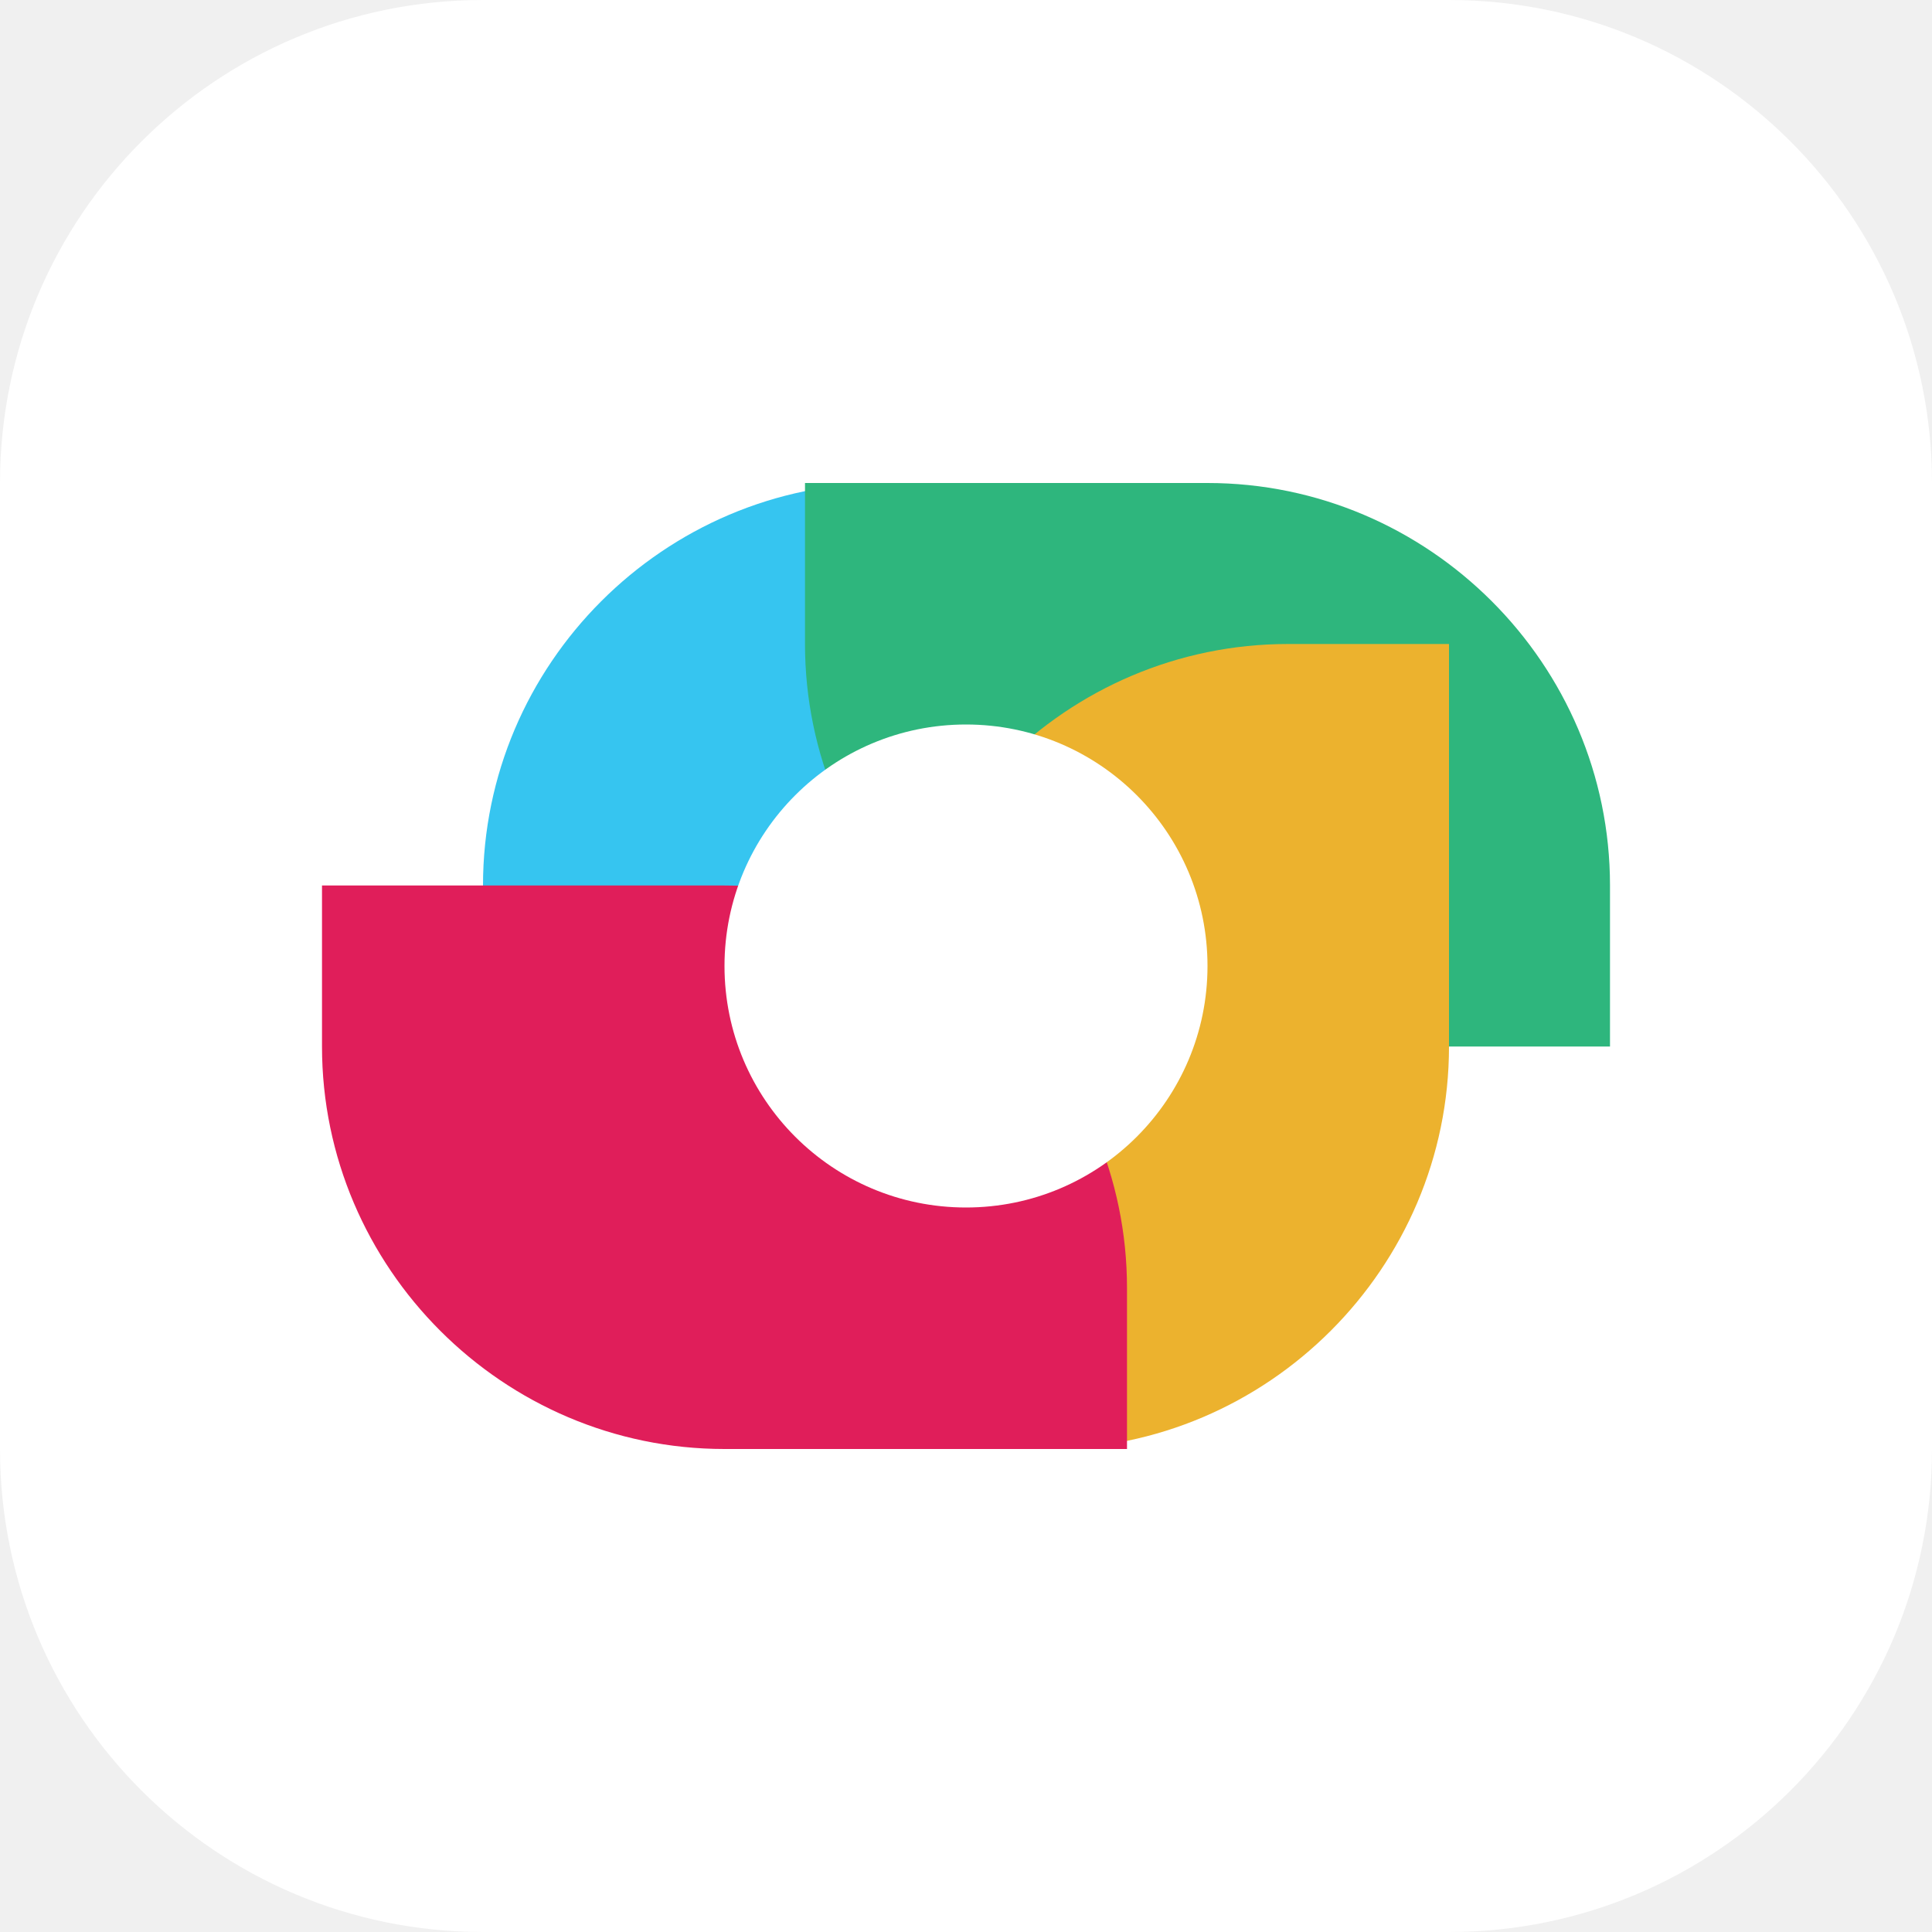
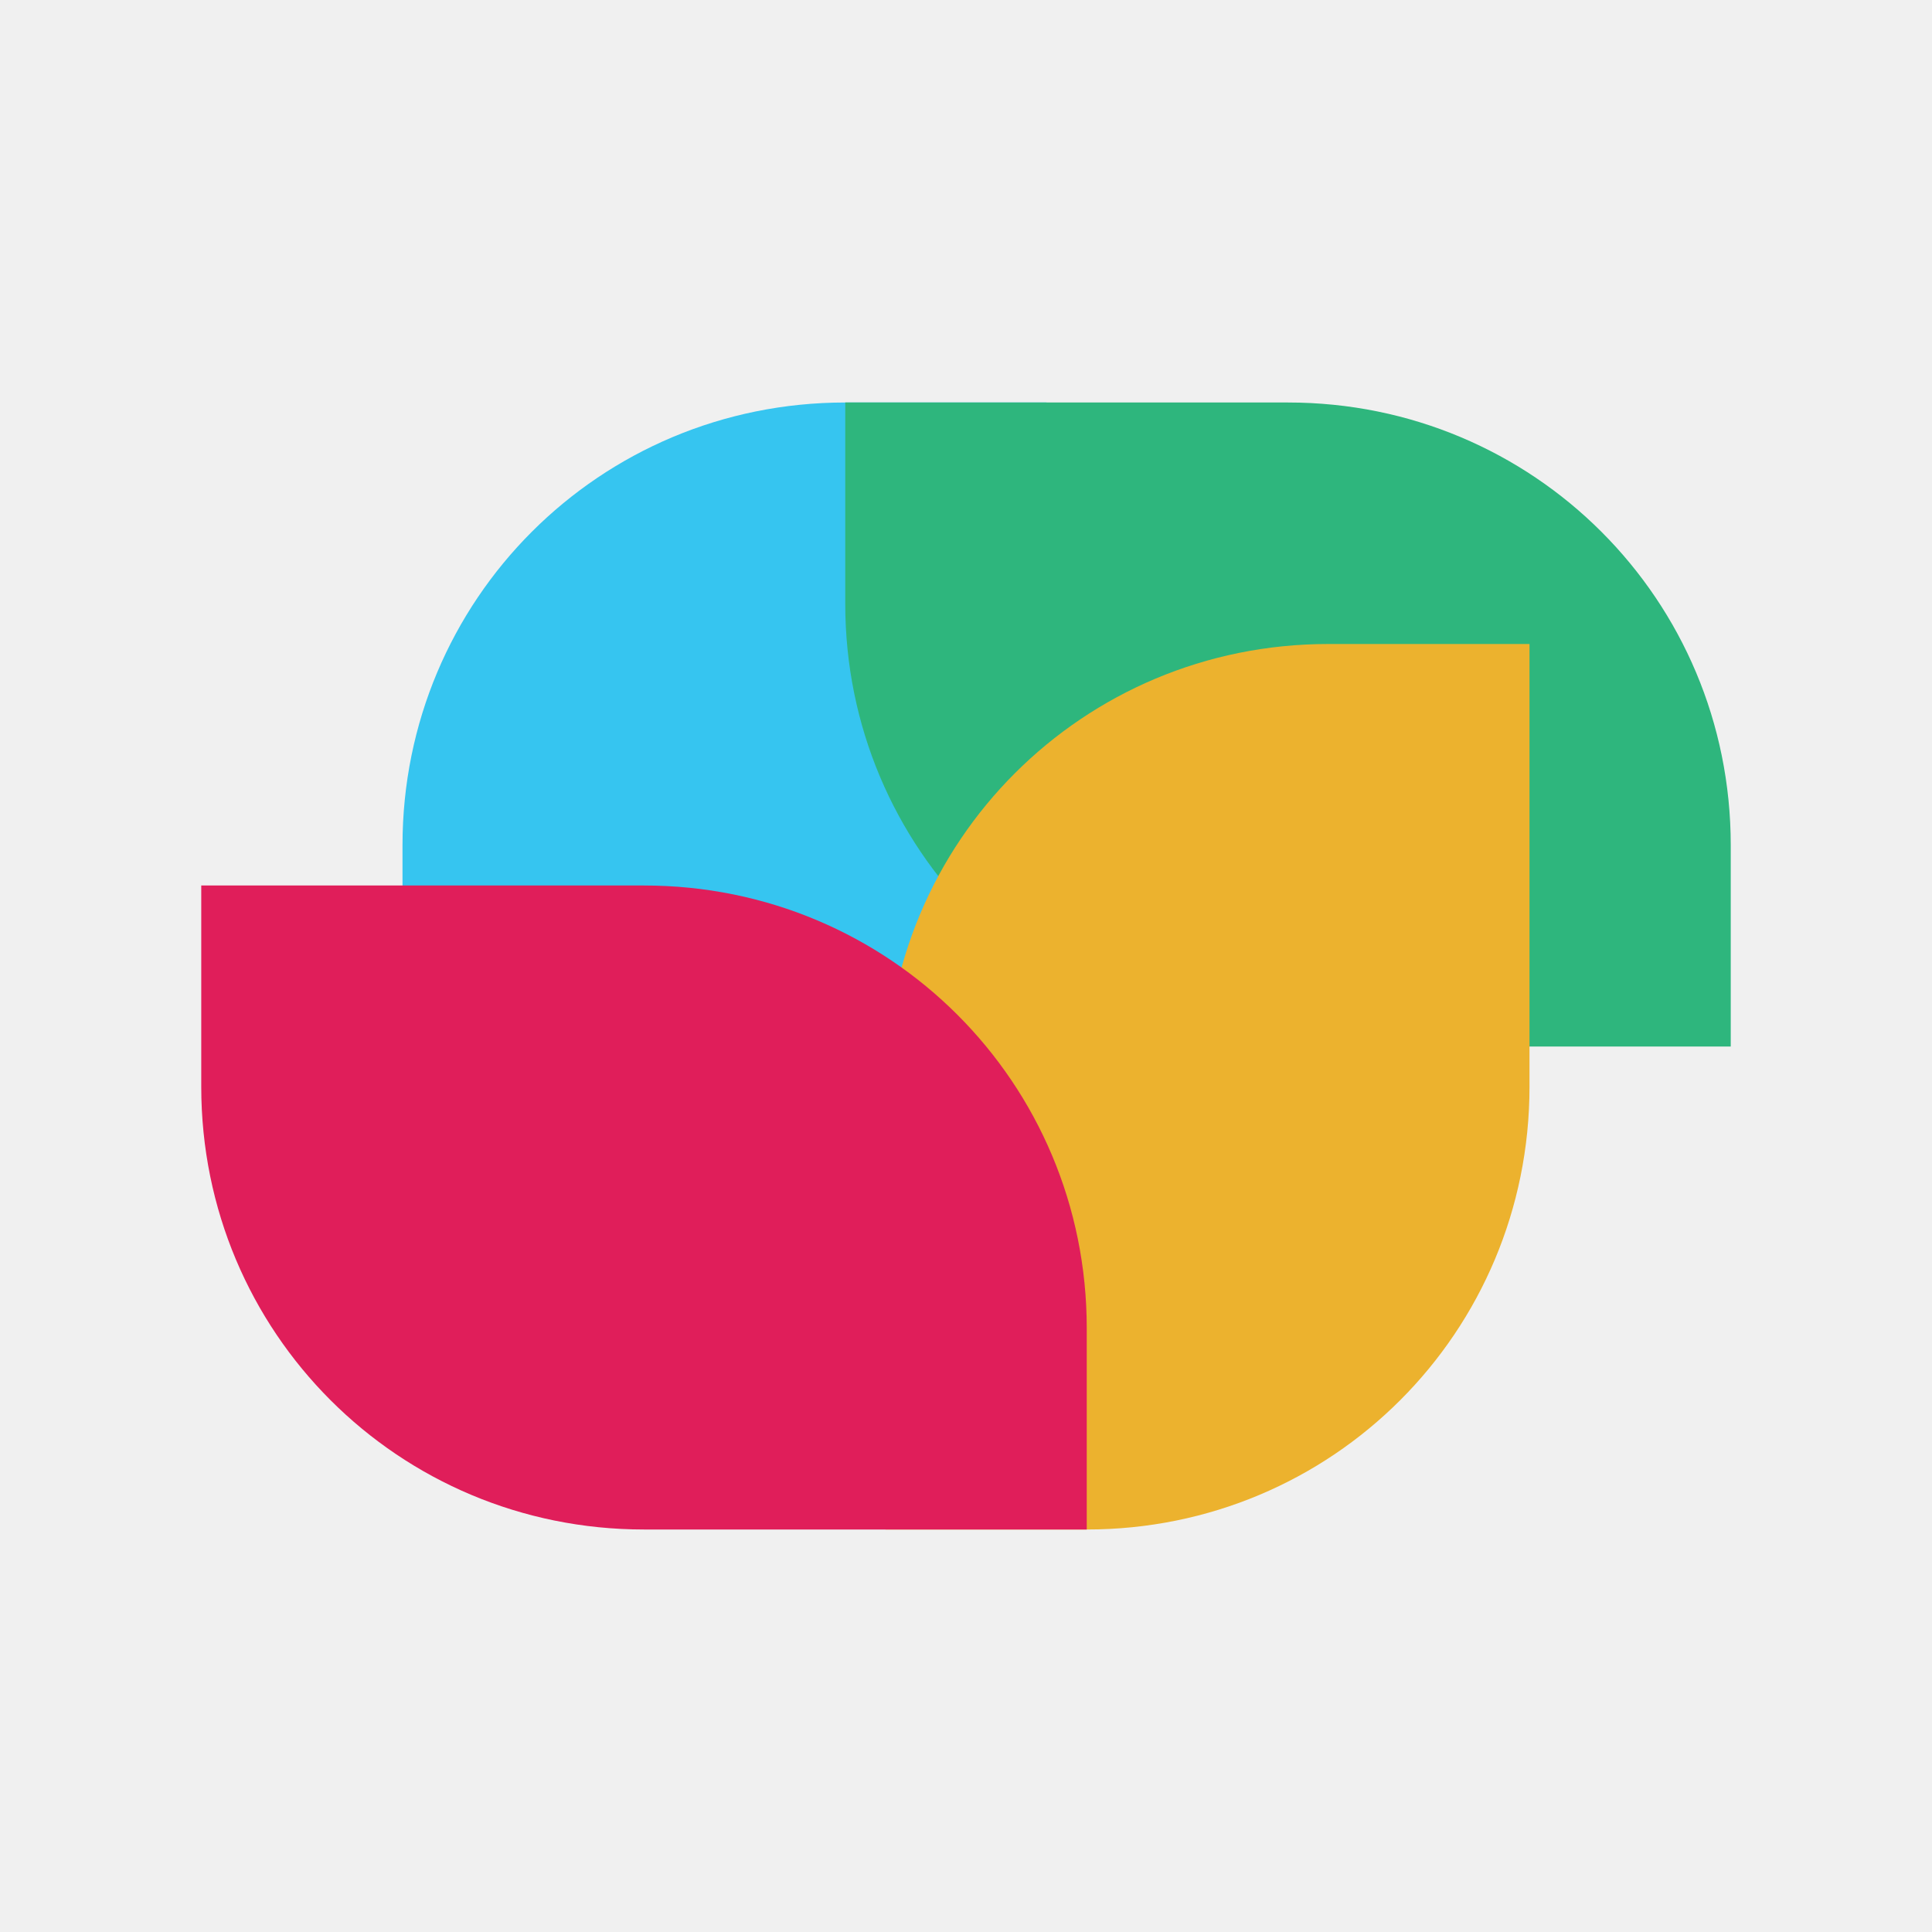
<svg xmlns="http://www.w3.org/2000/svg" viewBox="0 0 48 48">
-   <rect width="48" height="48" rx="12" fill="#ffffff" />
-   <path d="M12 22c0-5.5 4.5-10 10-10h4v10c0 5.5-4.5 10-10 10h-4V22z" fill="#36c5f0" />
-   <path d="M26 12h4c5.5 0 10 4.5 10 10v4H30c-5.5 0-10-4.5-10-10v-4h6z" fill="#2eb67d" />
-   <path d="M36 26c0 5.5-4.5 10-10 10h-4V26c0-5.5 4.5-10 10-10h4v10z" fill="#ecb22e" />
-   <path d="M22 36h-4c-5.5 0-10-4.5-10-10v-4h10c5.5 0 10 4.5 10 10v4h-6z" fill="#e01e5a" />
-   <circle cx="24" cy="24" r="6" fill="#ffffff" />
+   <path d="M10 21c0-6.1 4.9-11 11-11h5v11c0 6.1-4.9 11-11 11h-5V21z" fill="#36c5f0" />
+   <path d="M27 10h5c6.1 0 11 4.9 11 11v5H32c-6.1 0-11-4.9-11-11v-5h6z" fill="#2eb67d" />
+   <path d="M38 27c0 6.1-4.9 11-11 11h-5V27c0-6.1 4.9-11 11-11h5v11z" fill="#ecb22e" />
+   <path d="M21 38h-5c-6.1 0-11-4.9-11-11v-5h11c6.1 0 11 4.9 11 11v5h-6z" fill="#e01e5a" />
</svg>
